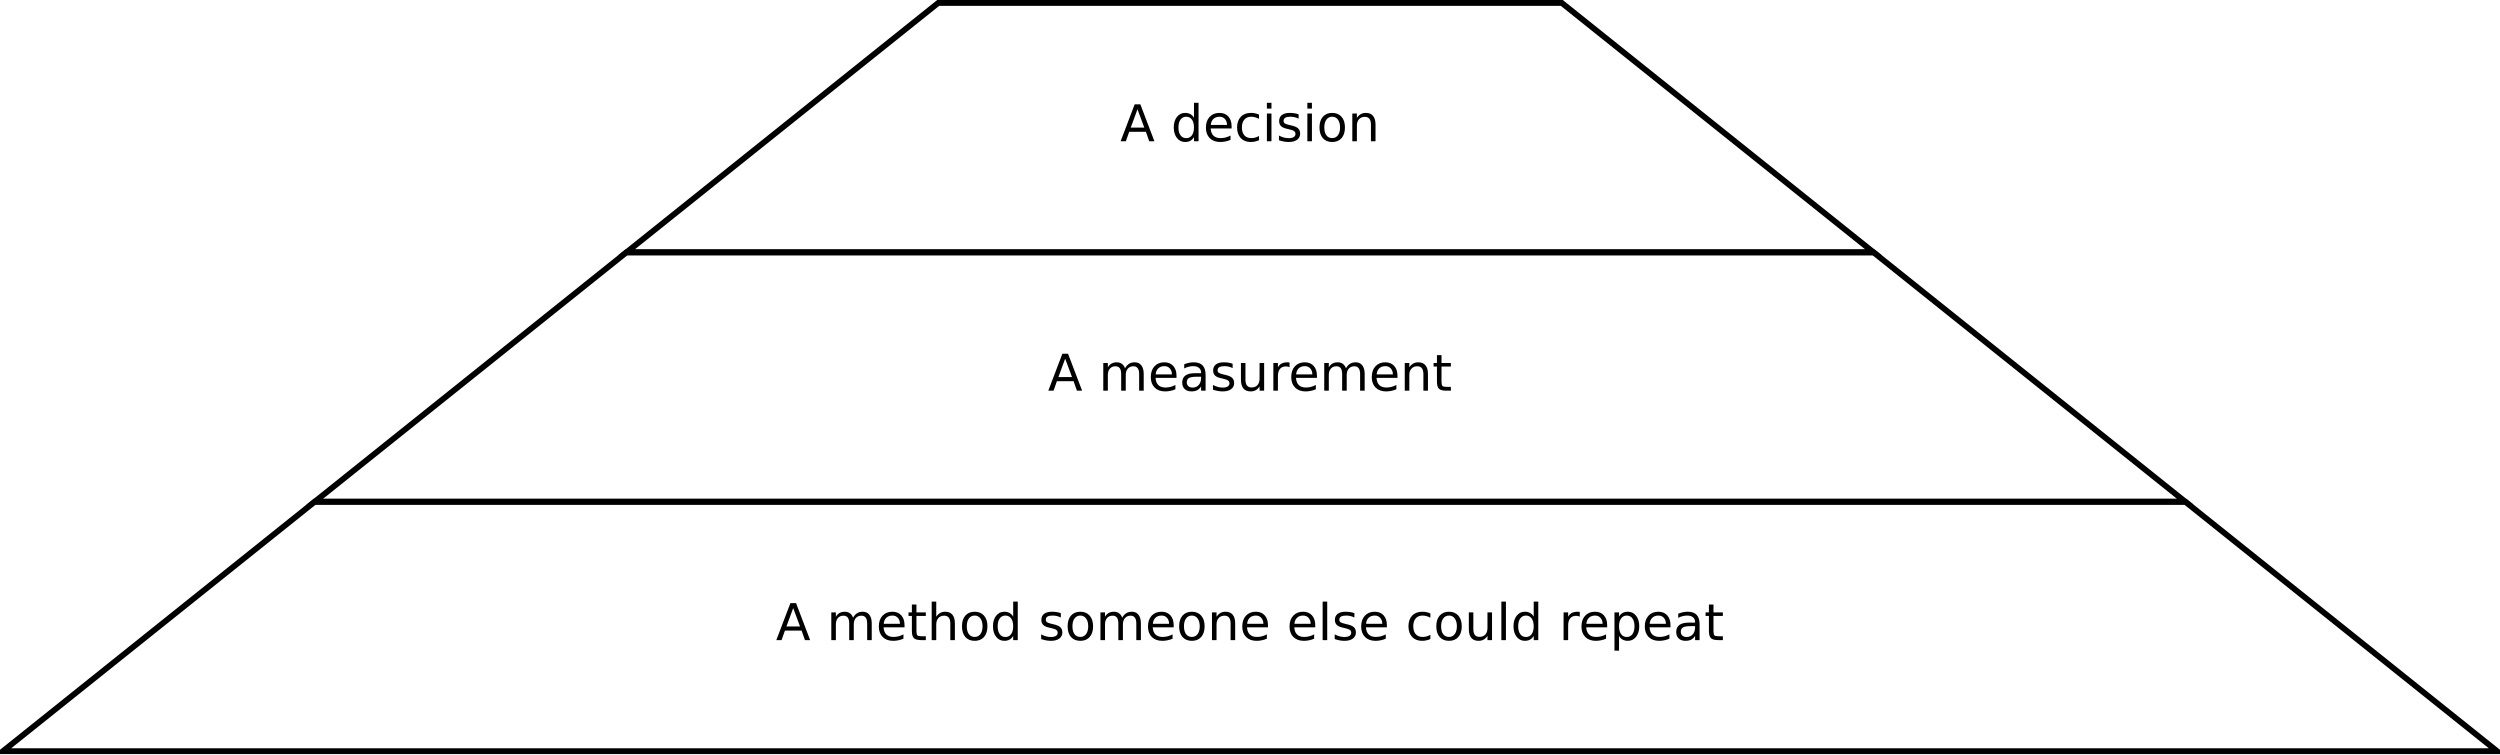
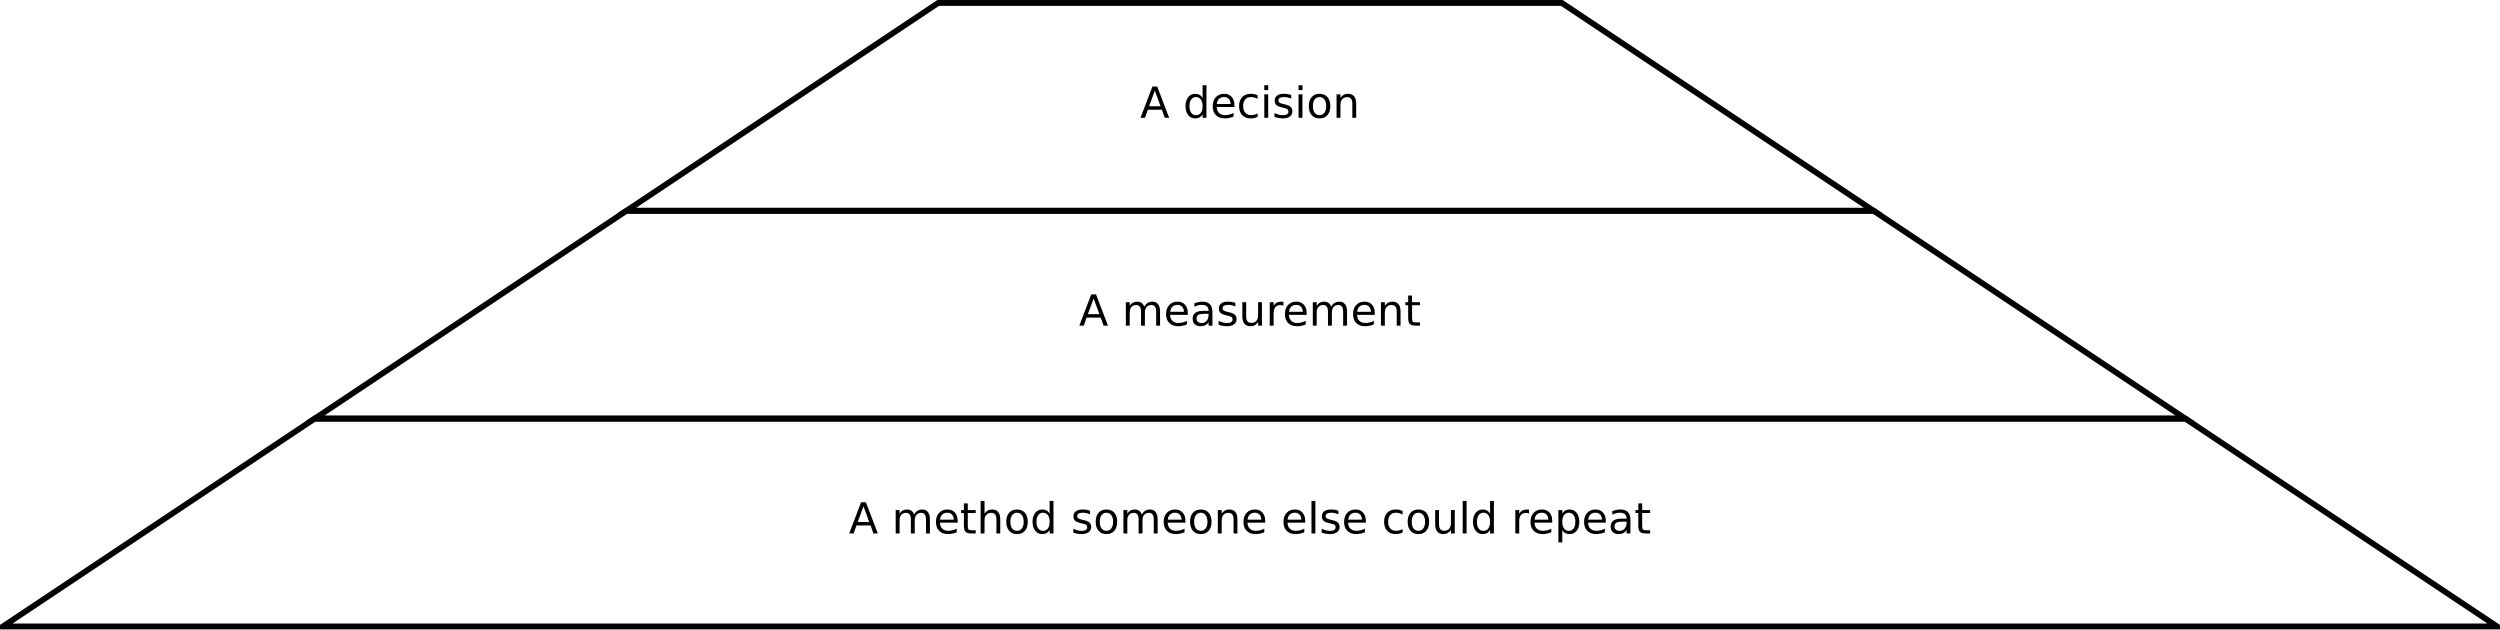
- <svg xmlns="http://www.w3.org/2000/svg" viewBox="-0.75 -0.75 641.5 193.5" role="img" aria-labelledby="dsdc669bccc1-title dsdc669bccc1-desc">
-   <polygon points="240,0 400,0 480,64 160,64" fill="none" stroke="currentColor" stroke-width="1.5" />
-   <text x="320" y="35.5" font-family="'DejaVu Sans', sans-serif" font-size="13" fill="currentColor" text-anchor="middle">
+ <svg xmlns="http://www.w3.org/2000/svg" viewBox="-0.75 -0.75 641.5 161.5" role="img" aria-labelledby="ds977d0e7389-title ds977d0e7389-desc">
+   <polygon points="240,0 400,0 480,53.333 160,53.333" fill="none" stroke="currentColor" stroke-width="1.5" />
+   <text x="320" y="29.475" font-family="'DejaVu Sans', sans-serif" font-size="11" fill="currentColor" text-anchor="middle">
    <tspan>A decision</tspan>
  </text>
-   <polygon points="160,64 480,64 560,128 80,128" fill="none" stroke="currentColor" stroke-width="1.5" />
-   <text x="320" y="99.5" font-family="'DejaVu Sans', sans-serif" font-size="13" fill="currentColor" text-anchor="middle">
+   <polygon points="160,53.333 480,53.333 560,106.667 80,106.667" fill="none" stroke="currentColor" stroke-width="1.5" />
+   <text x="320" y="82.808" font-family="'DejaVu Sans', sans-serif" font-size="11" fill="currentColor" text-anchor="middle">
    <tspan>A measurement</tspan>
  </text>
-   <polygon points="80,128 560,128 640,192 0,192" fill="none" stroke="currentColor" stroke-width="1.5" />
-   <text x="320" y="163.5" font-family="'DejaVu Sans', sans-serif" font-size="13" fill="currentColor" text-anchor="middle">
+   <polygon points="80,106.667 560,106.667 640,160 0,160" fill="none" stroke="currentColor" stroke-width="1.5" />
+   <text x="320" y="136.141" font-family="'DejaVu Sans', sans-serif" font-size="11" fill="currentColor" text-anchor="middle">
    <tspan>A method someone else could repeat</tspan>
  </text>
</svg>
